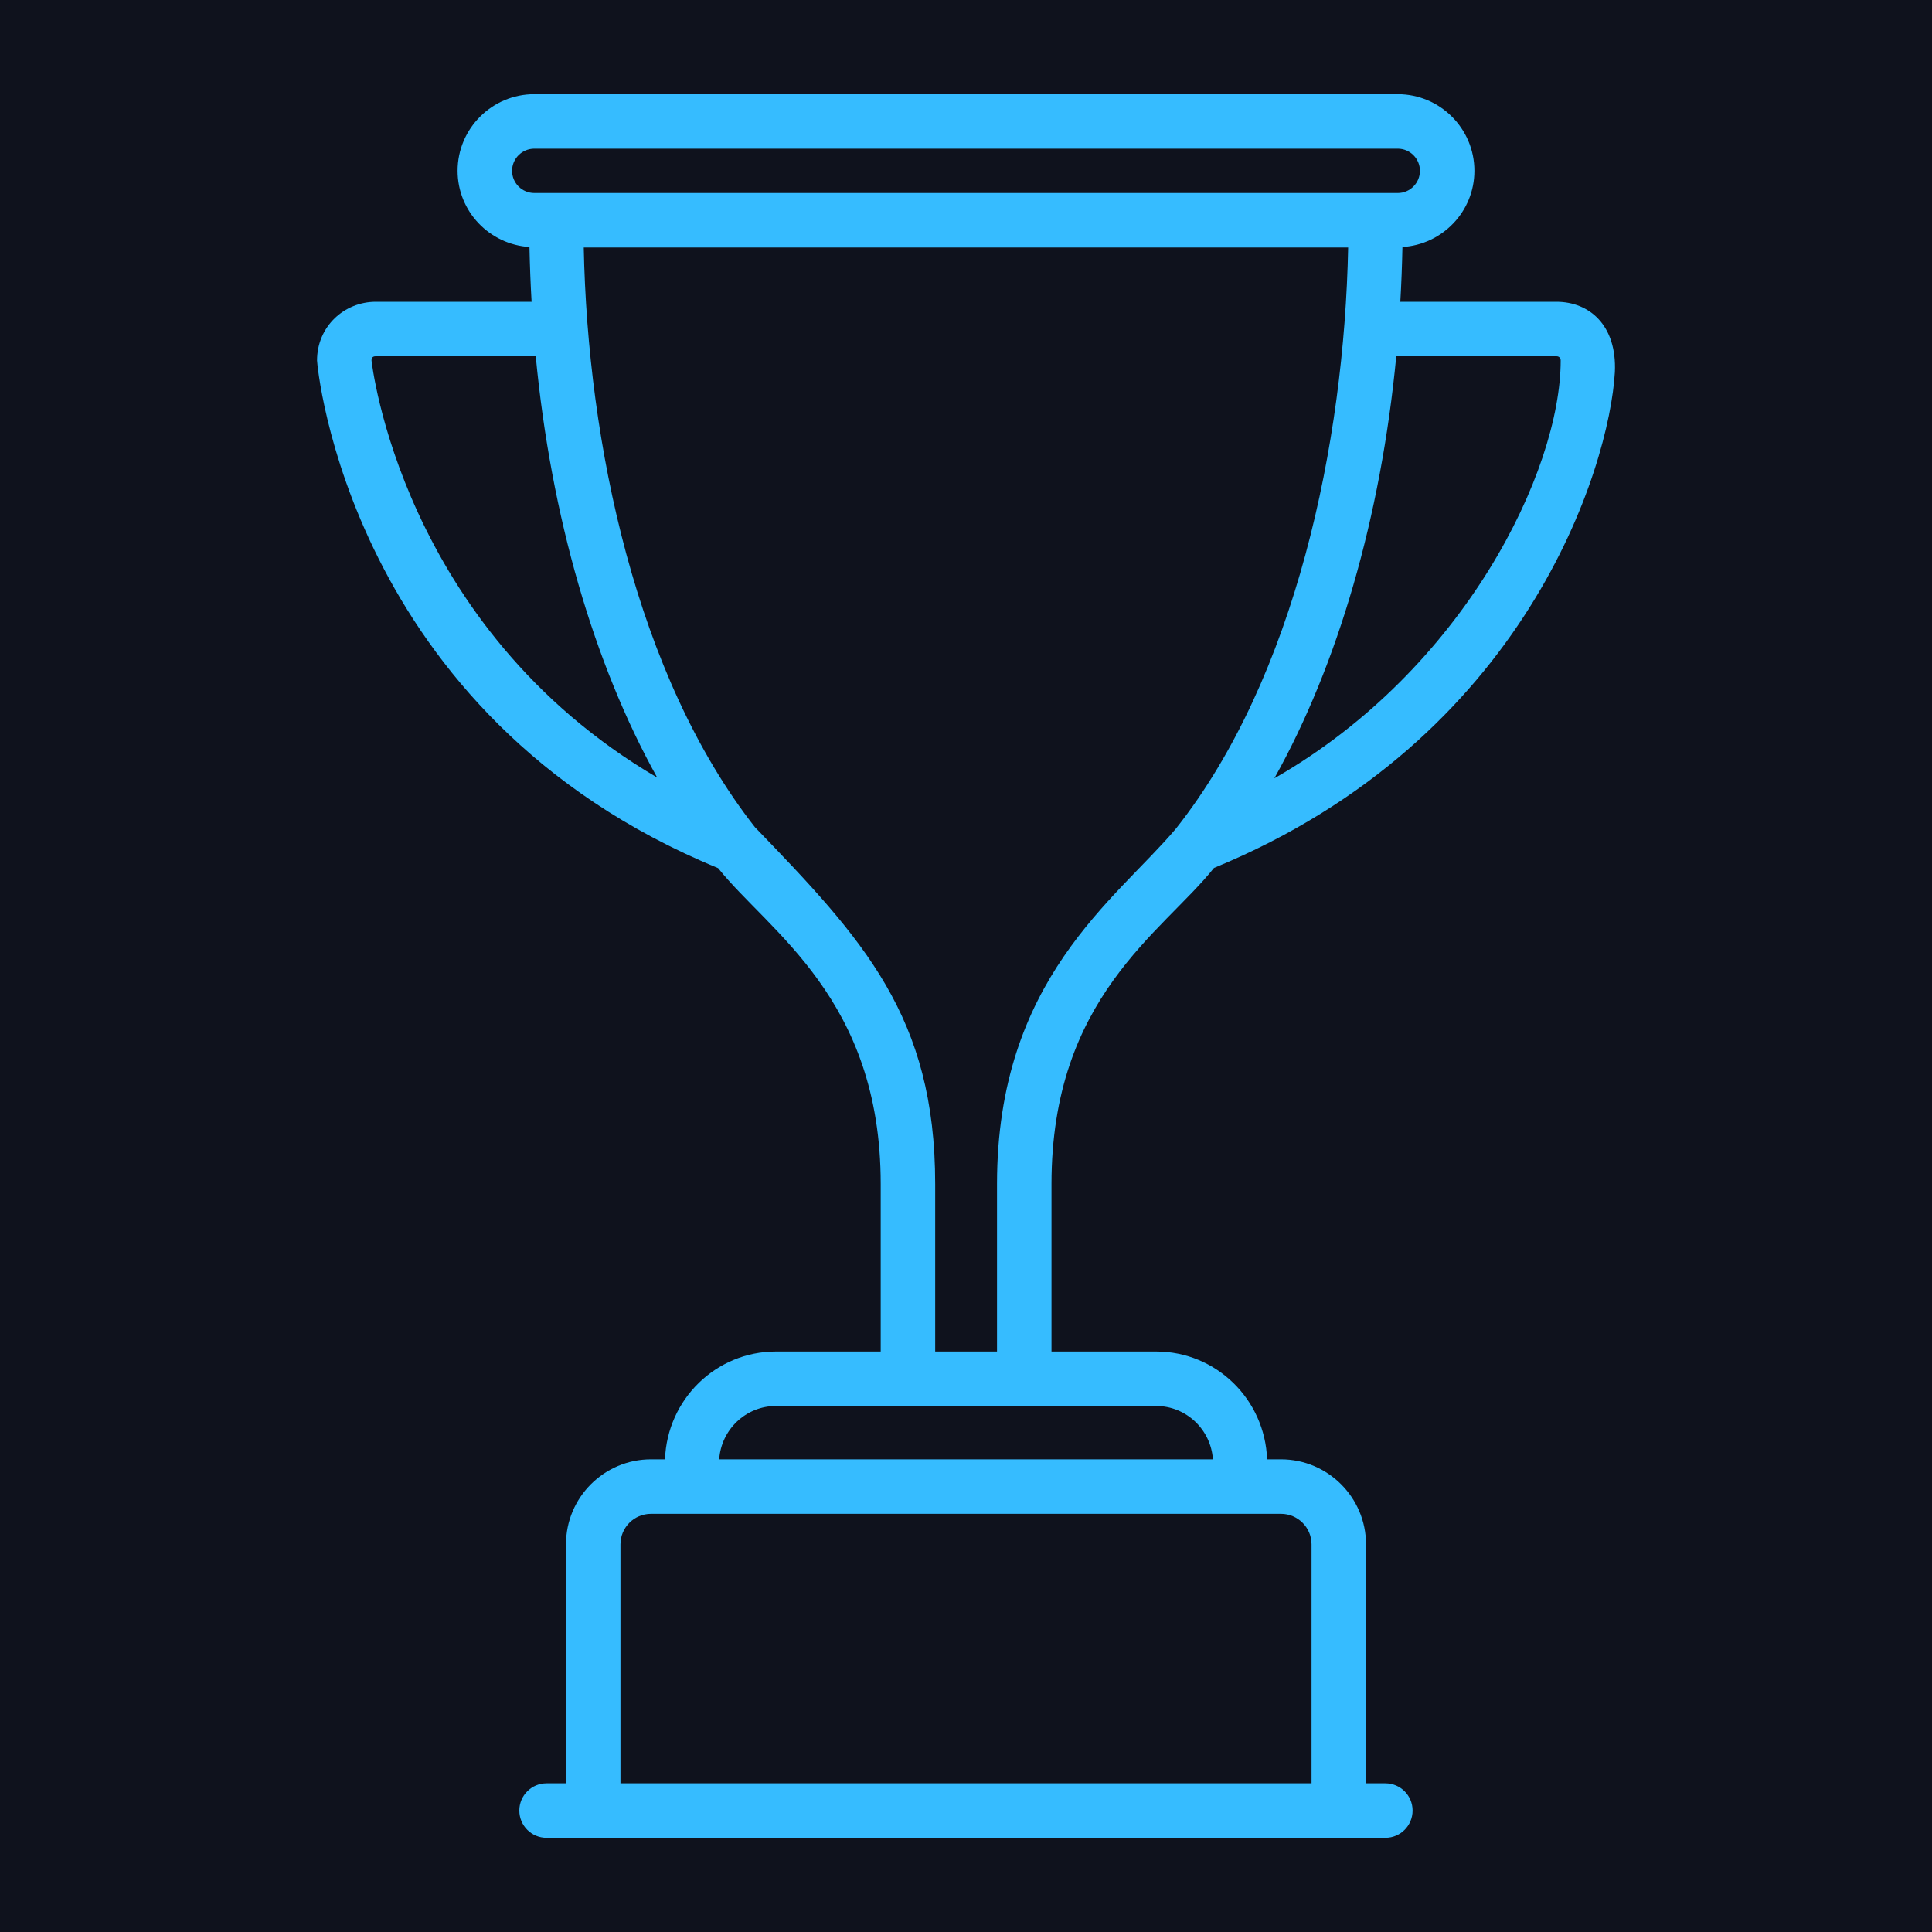
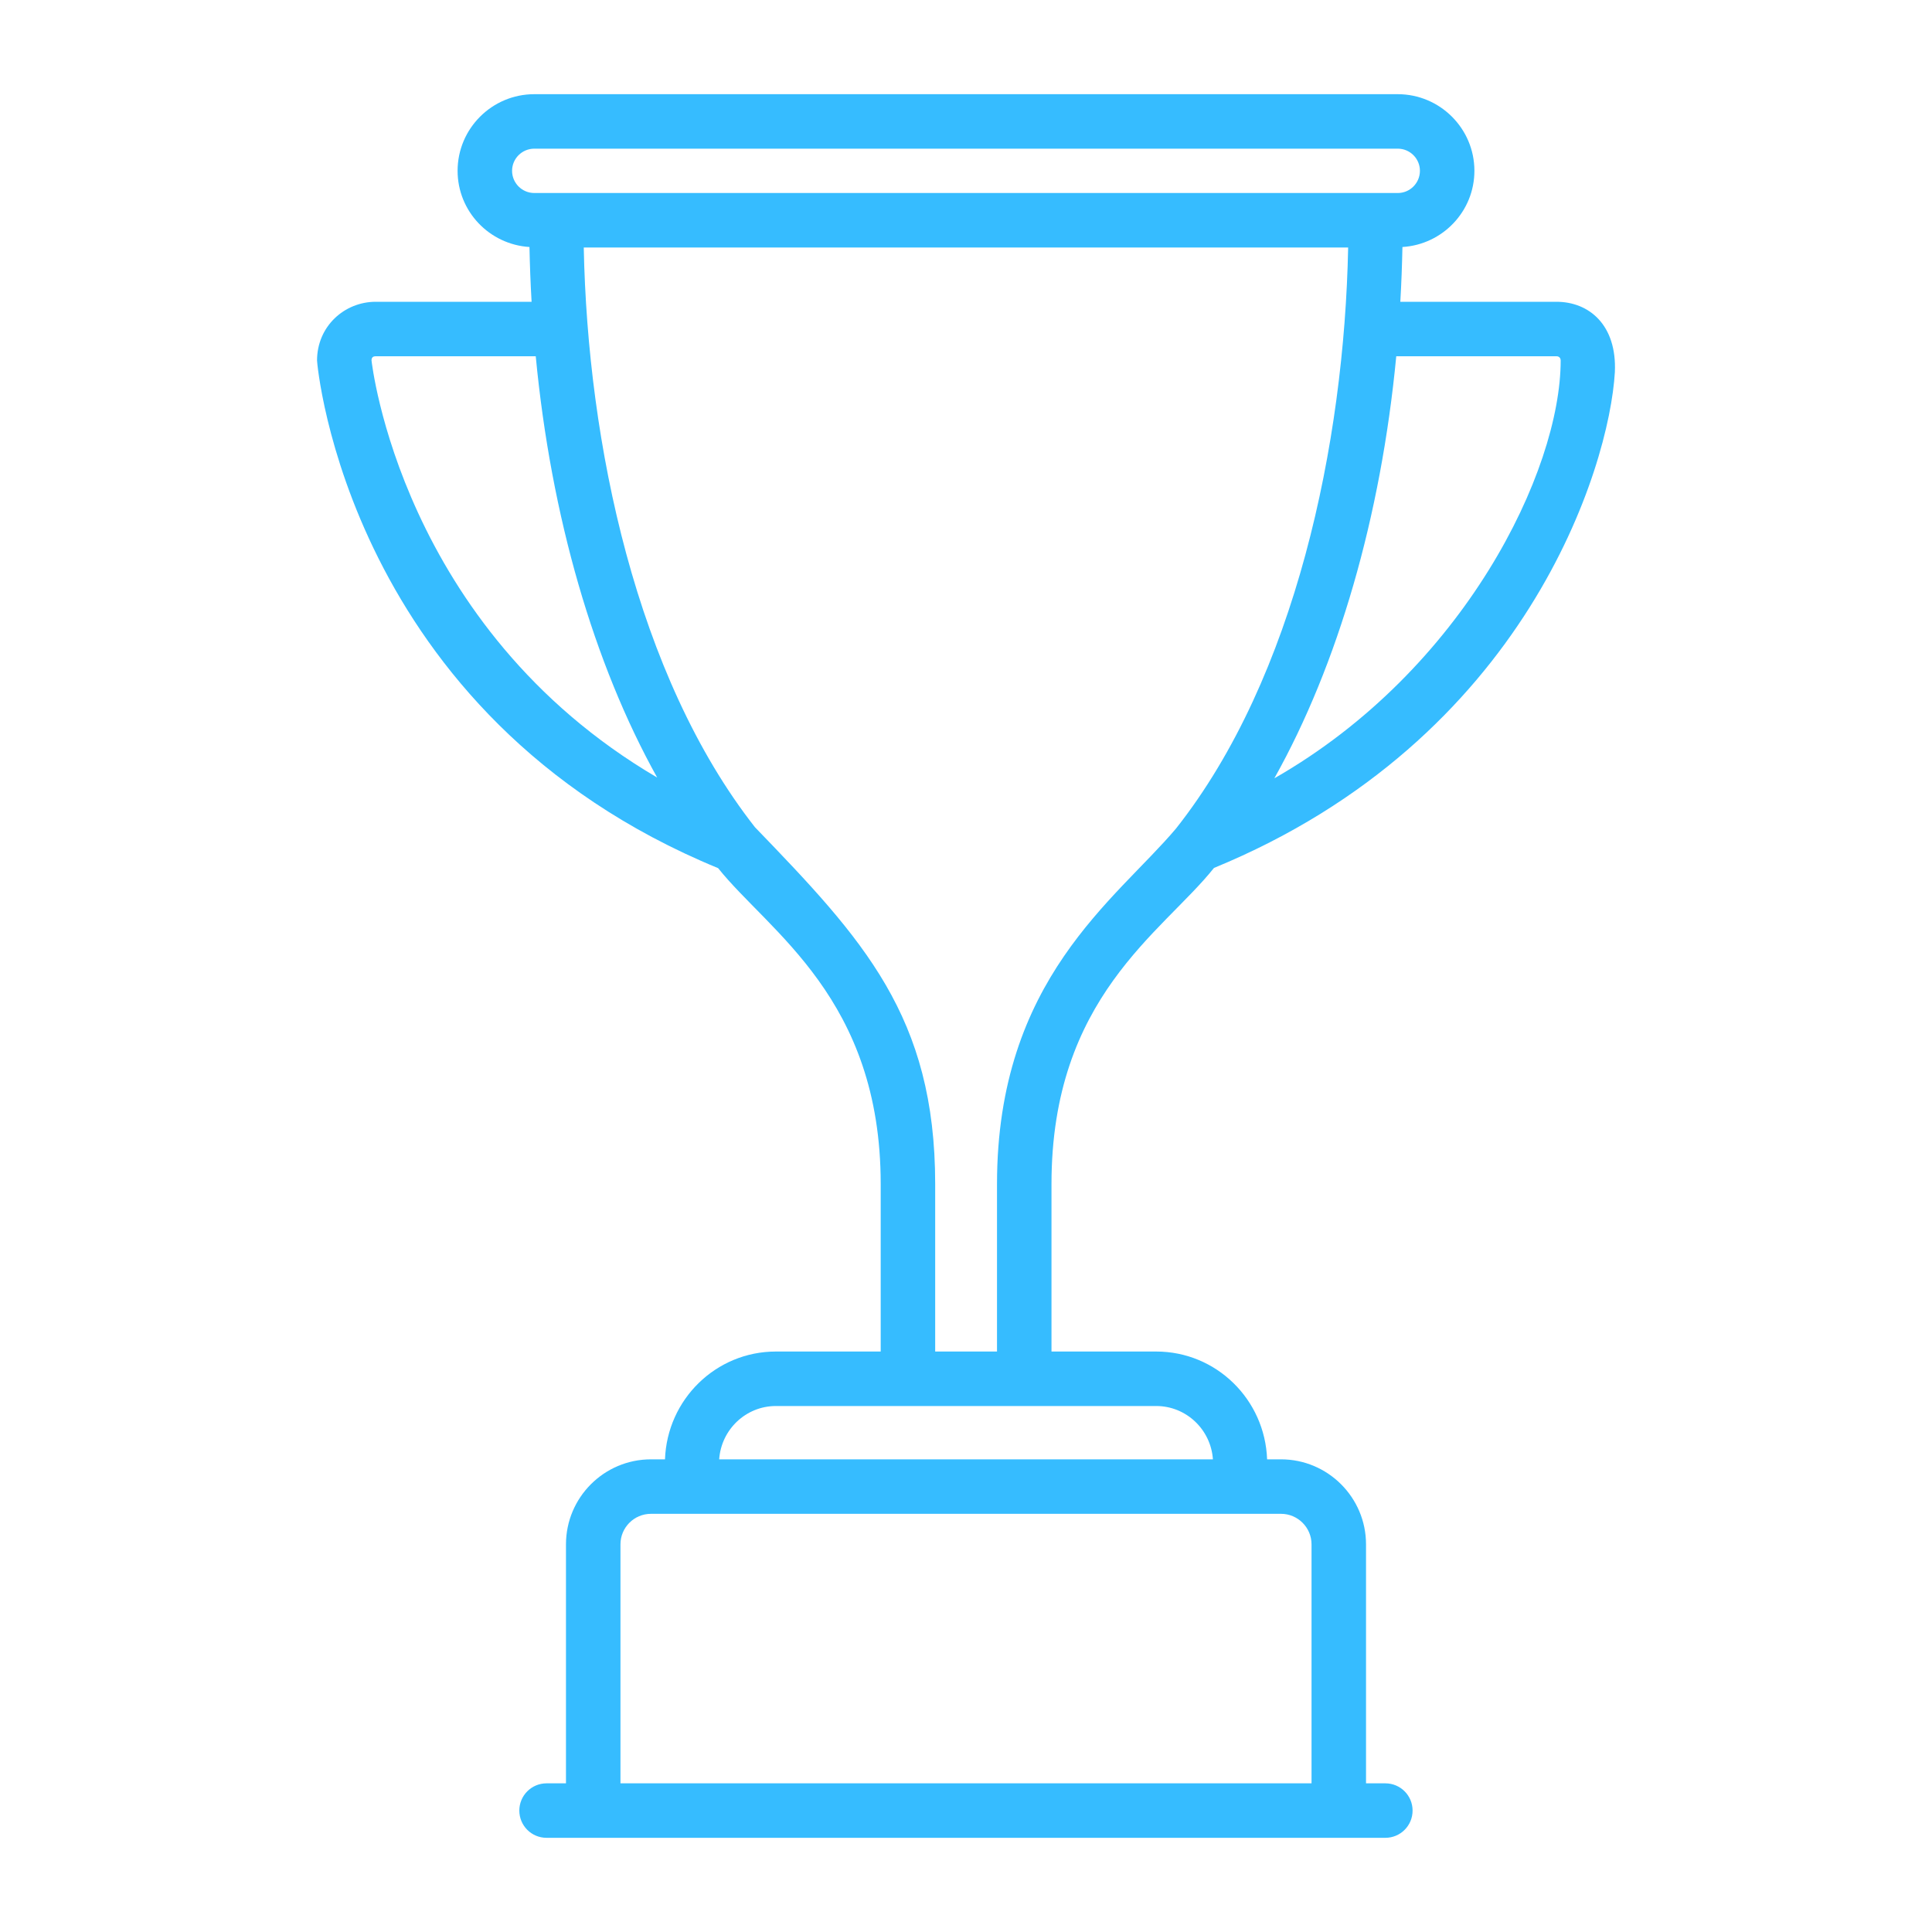
<svg xmlns="http://www.w3.org/2000/svg" width="20" height="20" viewBox="0 0 20 20" fill="none">
  <g id="1">
    <g id="desktop-main">
-       <rect width="1440" height="7453" transform="translate(-80 -3875)" fill="#0F121D" />
      <g id="CurrentTournamentsSection">
        <g id="SectionHeader">
          <g id="TitleArea">
            <g id="current tournaments">
              <g id="_x32_0_Trophy">
                <g id="Group">
                  <path id="Vector" d="M12.567 8.985C15.799 7.657 16.66 4.838 16.717 3.852C16.739 3.365 16.451 3.124 16.112 3.124H14.496C14.507 2.937 14.514 2.748 14.518 2.557C14.932 2.532 15.263 2.189 15.263 1.768C15.263 1.331 14.907 0.975 14.469 0.975H5.531C5.093 0.975 4.737 1.331 4.737 1.768C4.737 2.189 5.067 2.531 5.481 2.557C5.485 2.748 5.492 2.937 5.503 3.124H3.89C3.563 3.124 3.282 3.38 3.282 3.732C3.282 3.767 3.594 7.407 7.434 8.987C7.96 9.646 9.117 10.336 9.117 12.257V13.991H8.032C7.41 13.991 6.906 14.488 6.884 15.107H6.739C6.253 15.107 5.859 15.502 5.859 15.987V18.461H5.658C5.502 18.461 5.376 18.587 5.376 18.743C5.376 18.899 5.502 19.025 5.658 19.025H14.341C14.497 19.025 14.623 18.899 14.623 18.743C14.623 18.587 14.497 18.461 14.341 18.461H14.141V15.987C14.141 15.502 13.746 15.107 13.261 15.107H13.117C13.095 14.488 12.591 13.991 11.969 13.991H10.885V12.257C10.885 10.323 12.032 9.656 12.567 8.985ZM13.577 15.987V18.461H6.423V15.987C6.423 15.813 6.564 15.671 6.739 15.671H13.261C13.435 15.671 13.577 15.813 13.577 15.987ZM16.156 3.732C16.156 4.873 15.16 6.932 13.192 8.057C13.85 6.882 14.295 5.351 14.454 3.688H16.112C16.139 3.688 16.156 3.705 16.156 3.732ZM5.301 1.768C5.301 1.642 5.404 1.539 5.531 1.539H14.47C14.596 1.539 14.699 1.642 14.699 1.768C14.699 1.895 14.596 1.998 14.47 1.998C14.642 1.998 11.998 1.997 5.531 1.998C5.404 1.998 5.301 1.895 5.301 1.768ZM3.846 3.732C3.846 3.702 3.859 3.688 3.89 3.688H5.546C5.704 5.346 6.148 6.873 6.803 8.049C4.146 6.49 3.848 3.746 3.846 3.732ZM12.556 15.107H7.445C7.466 14.799 7.721 14.555 8.032 14.555H11.969C12.28 14.555 12.535 14.799 12.556 15.107ZM9.681 13.991V12.257C9.681 10.523 8.938 9.726 7.815 8.563C6.587 6.997 6.083 4.587 6.043 2.562H13.956C13.916 4.586 13.41 7.014 12.174 8.577C11.552 9.315 10.321 10.136 10.321 12.257V13.991H9.681Z" fill="#36BCFF" />
                </g>
              </g>
            </g>
          </g>
        </g>
      </g>
    </g>
  </g>
</svg>
